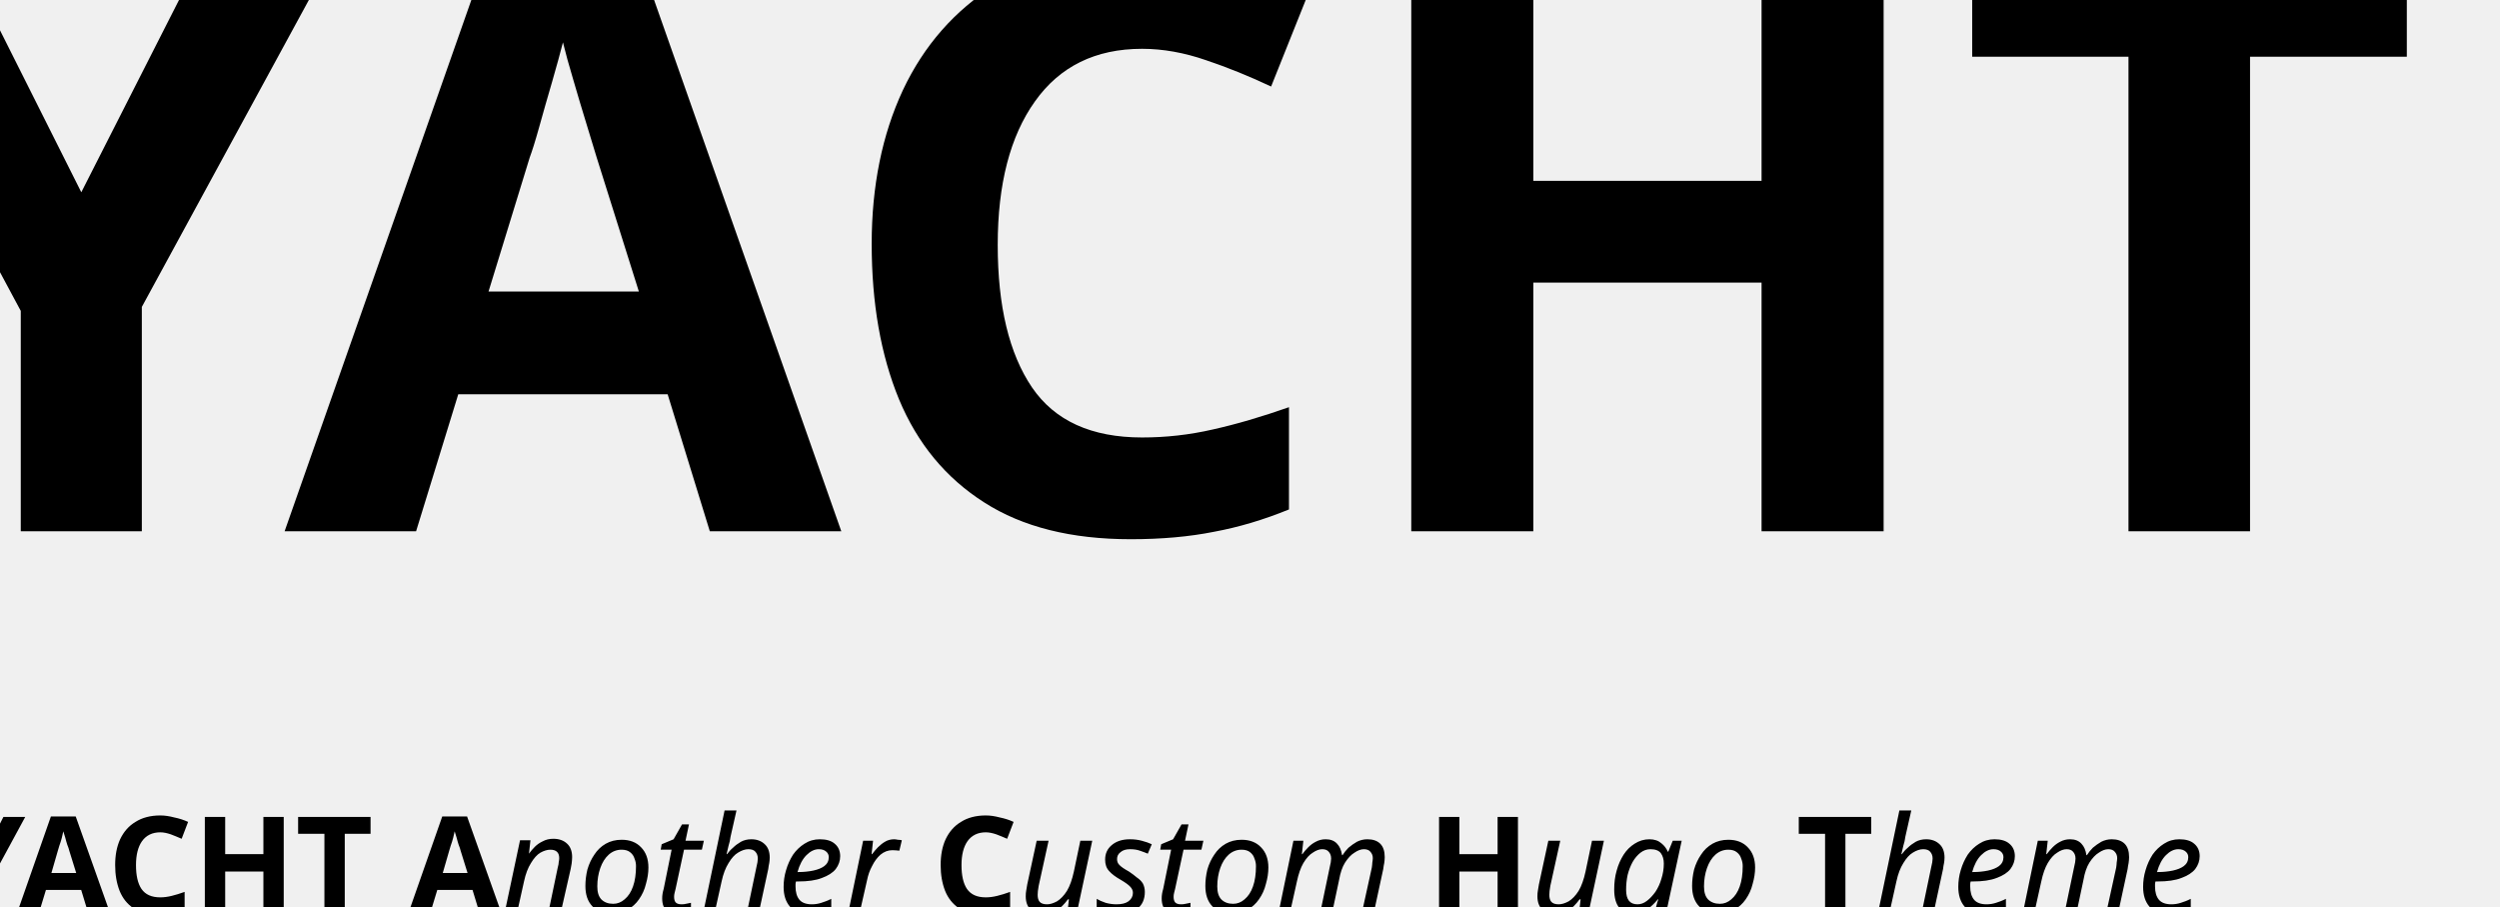
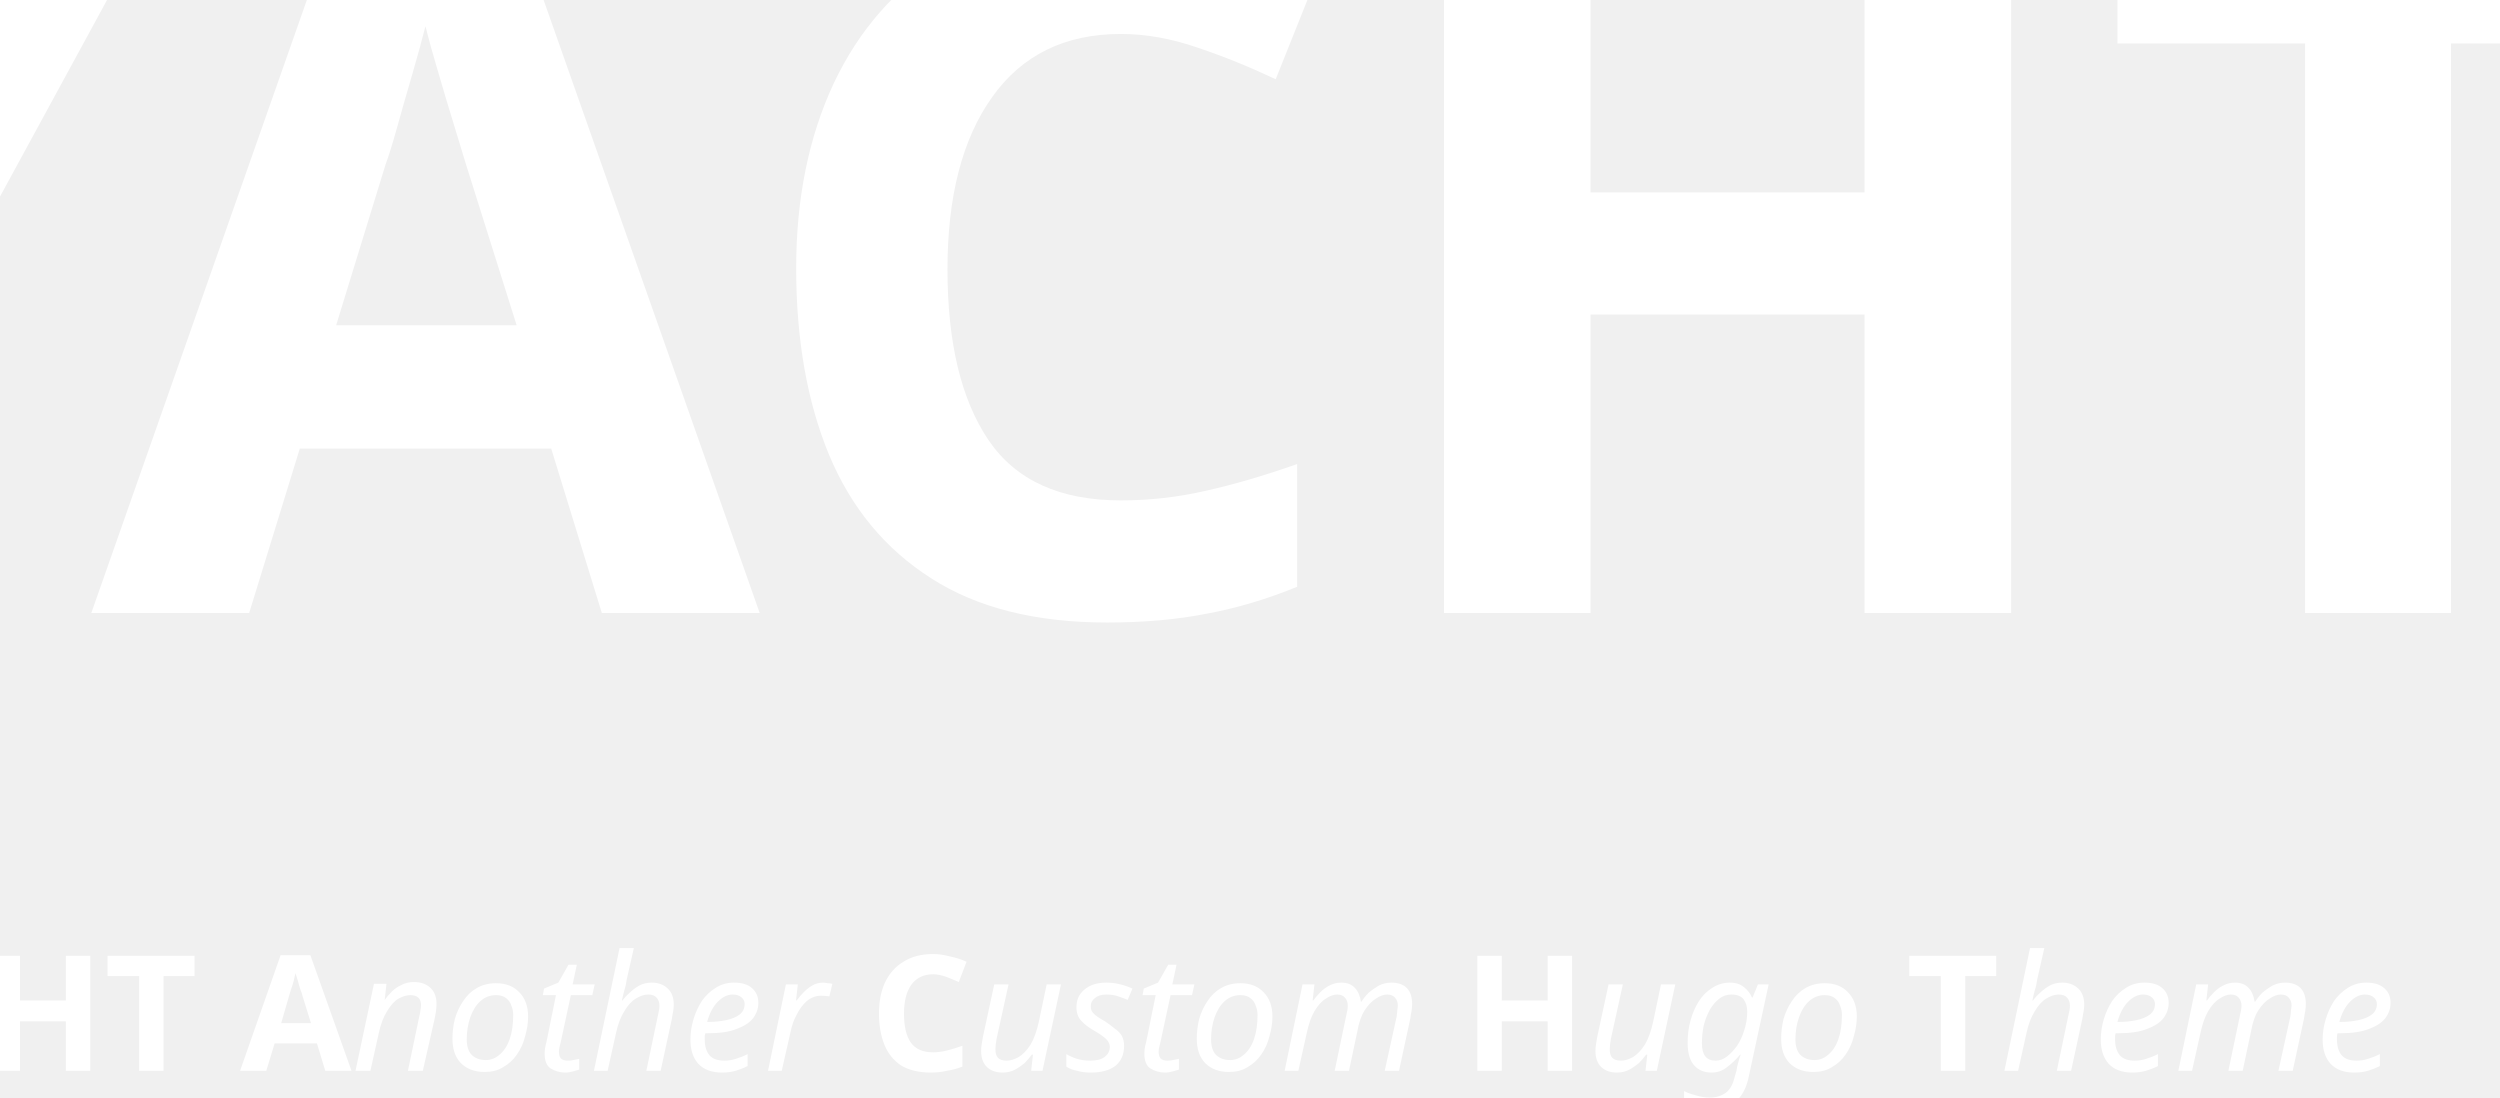
- <svg xmlns="http://www.w3.org/2000/svg" xmlns:xlink="http://www.w3.org/1999/xlink" width="78.697mm" height="28.525mm" viewBox="0 0 78.697 28.525" version="1.1" id="svg5">
+ <svg xmlns="http://www.w3.org/2000/svg" xmlns:xlink="http://www.w3.org/1999/xlink" width="65.574mm" height="28.797mm" viewBox="0 0 65.574 28.797" version="1.1" id="svg5">
  <defs id="defs2">
-     <color-profile name="ACES-CG-Linear--Academy-Color-Encoding-System-AP1-" xlink:href="file:///System/Library/ColorSync/Profiles/ACESCG%20Linear.icc" id="color-profile317" />
+     <color-profile name="ACES-CG-Linear--Academy-Color-Encoding-System-AP1-" xlink:href="file:///System/Library/ColorSync/Profiles/ACESCG%20Linear.icc" id="color-profile285" />
  </defs>
-   <g id="layer1" transform="translate(-60.95551,-35.33064)">
+   <g id="layer1" transform="translate(-67.52293,-35.97633)">
    <text xml:space="preserve" style="font-size:16.933px;fill:#000000;stroke-width:0.425" x="70.504" y="48.027" id="text113" transform="scale(0.823754,1.213955)">
      <tspan style="font-style:normal;font-variant:normal;font-weight:normal;font-stretch:normal;font-size:16.933px;font-family:'DejaVuSansM Nerd Font';-inkscape-font-specification:'DejaVuSansM Nerd Font';stroke-width:0.425" x="70.504" y="48.027" id="tspan115" />
    </text>
    <text xml:space="preserve" style="font-style:normal;font-variant:normal;font-weight:normal;font-stretch:normal;font-size:4.233px;font-family:'DejaVuSansM Nerd Font';-inkscape-font-specification:'DejaVuSansM Nerd Font';text-align:center;text-anchor:middle;fill:#000000;stroke-width:0.265" x="100.276" y="52.055" id="text169">
-       <tspan style="font-style:normal;font-variant:normal;font-weight:bold;font-stretch:normal;font-size:25.4px;font-family:'Ubuntu Mono';-inkscape-font-specification:'Ubuntu Mono Bold';text-align:center;text-anchor:middle;stroke-width:0.265" x="100.276" y="52.055" id="tspan287">YACHT</tspan>
-       <tspan style="font-style:normal;font-variant:normal;font-weight:bold;font-stretch:normal;font-size:4.233px;font-family:'Ubuntu Mono';-inkscape-font-specification:'Ubuntu Mono Bold';text-align:center;text-anchor:middle;stroke-width:0.265" x="101.334" y="64.063" id="tspan285">YACHT A<tspan style="font-style:italic;font-variant:normal;font-weight:normal;font-stretch:normal;font-family:'Ubuntu Mono';-inkscape-font-specification:'Ubuntu Mono Italic'" id="tspan291">nother</tspan> C<tspan style="font-style:italic;font-variant:normal;font-weight:normal;font-stretch:normal;font-family:'Ubuntu Mono';-inkscape-font-specification:'Ubuntu Mono Italic'" id="tspan293">ustom</tspan> H<tspan style="font-style:italic;font-variant:normal;font-weight:normal;font-stretch:normal;font-family:'Ubuntu Mono';-inkscape-font-specification:'Ubuntu Mono Italic'" id="tspan297">ugo</tspan> T<tspan style="font-style:italic;font-variant:normal;font-weight:normal;font-stretch:normal;font-family:'Ubuntu Mono';-inkscape-font-specification:'Ubuntu Mono Italic'" id="tspan299">heme</tspan>
+       <tspan style="font-style:normal;font-variant:normal;font-weight:bold;font-stretch:normal;font-size:25.4px;font-family:'Ubuntu Mono';-inkscape-font-specification:'Ubuntu Mono Bold';text-align:center;text-anchor:middle;fill:#ffffff;stroke-width:0.265" x="100.276" y="52.055" id="tspan287">YACHT</tspan>
+       <tspan style="font-style:normal;font-variant:normal;font-weight:bold;font-stretch:normal;font-size:4.233px;font-family:'Ubuntu Mono';-inkscape-font-specification:'Ubuntu Mono Bold';text-align:center;text-anchor:middle;fill:#ffffff;stroke-width:0.265" x="101.334" y="64.063" id="tspan285">YACHT A<tspan style="font-style:italic;font-variant:normal;font-weight:normal;font-stretch:normal;font-family:'Ubuntu Mono';-inkscape-font-specification:'Ubuntu Mono Italic';fill:#ffffff" id="tspan291">nother</tspan> C<tspan style="font-style:italic;font-variant:normal;font-weight:normal;font-stretch:normal;font-family:'Ubuntu Mono';-inkscape-font-specification:'Ubuntu Mono Italic';fill:#ffffff" id="tspan293">ustom</tspan> H<tspan style="font-style:italic;font-variant:normal;font-weight:normal;font-stretch:normal;font-family:'Ubuntu Mono';-inkscape-font-specification:'Ubuntu Mono Italic';fill:#ffffff" id="tspan297">ugo</tspan> T<tspan style="font-style:italic;font-variant:normal;font-weight:normal;font-stretch:normal;font-family:'Ubuntu Mono';-inkscape-font-specification:'Ubuntu Mono Italic';fill:#ffffff" id="tspan299">heme</tspan>
      </tspan>
    </text>
  </g>
</svg>
